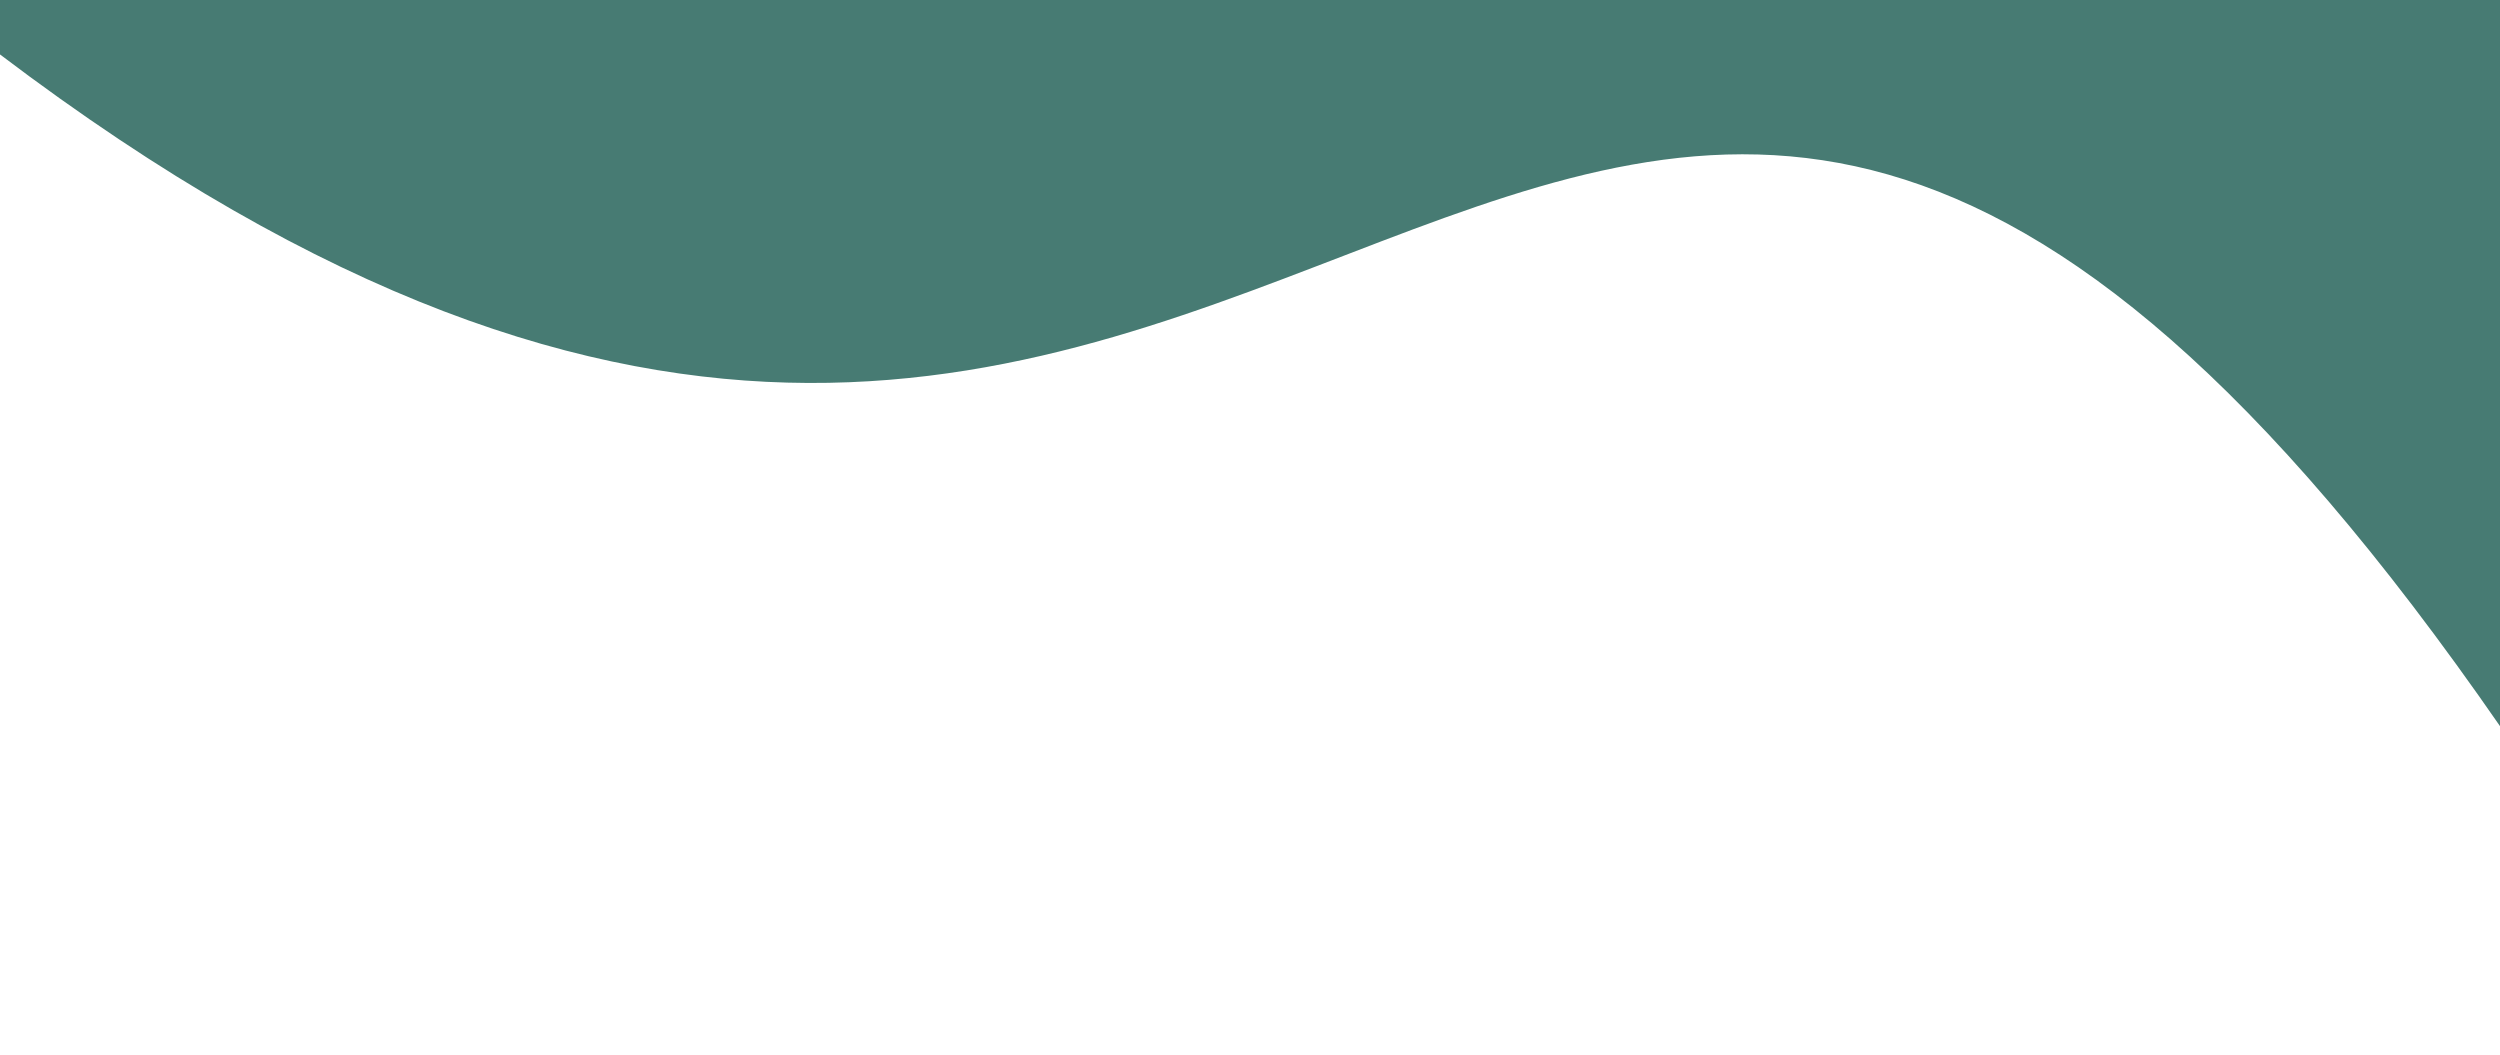
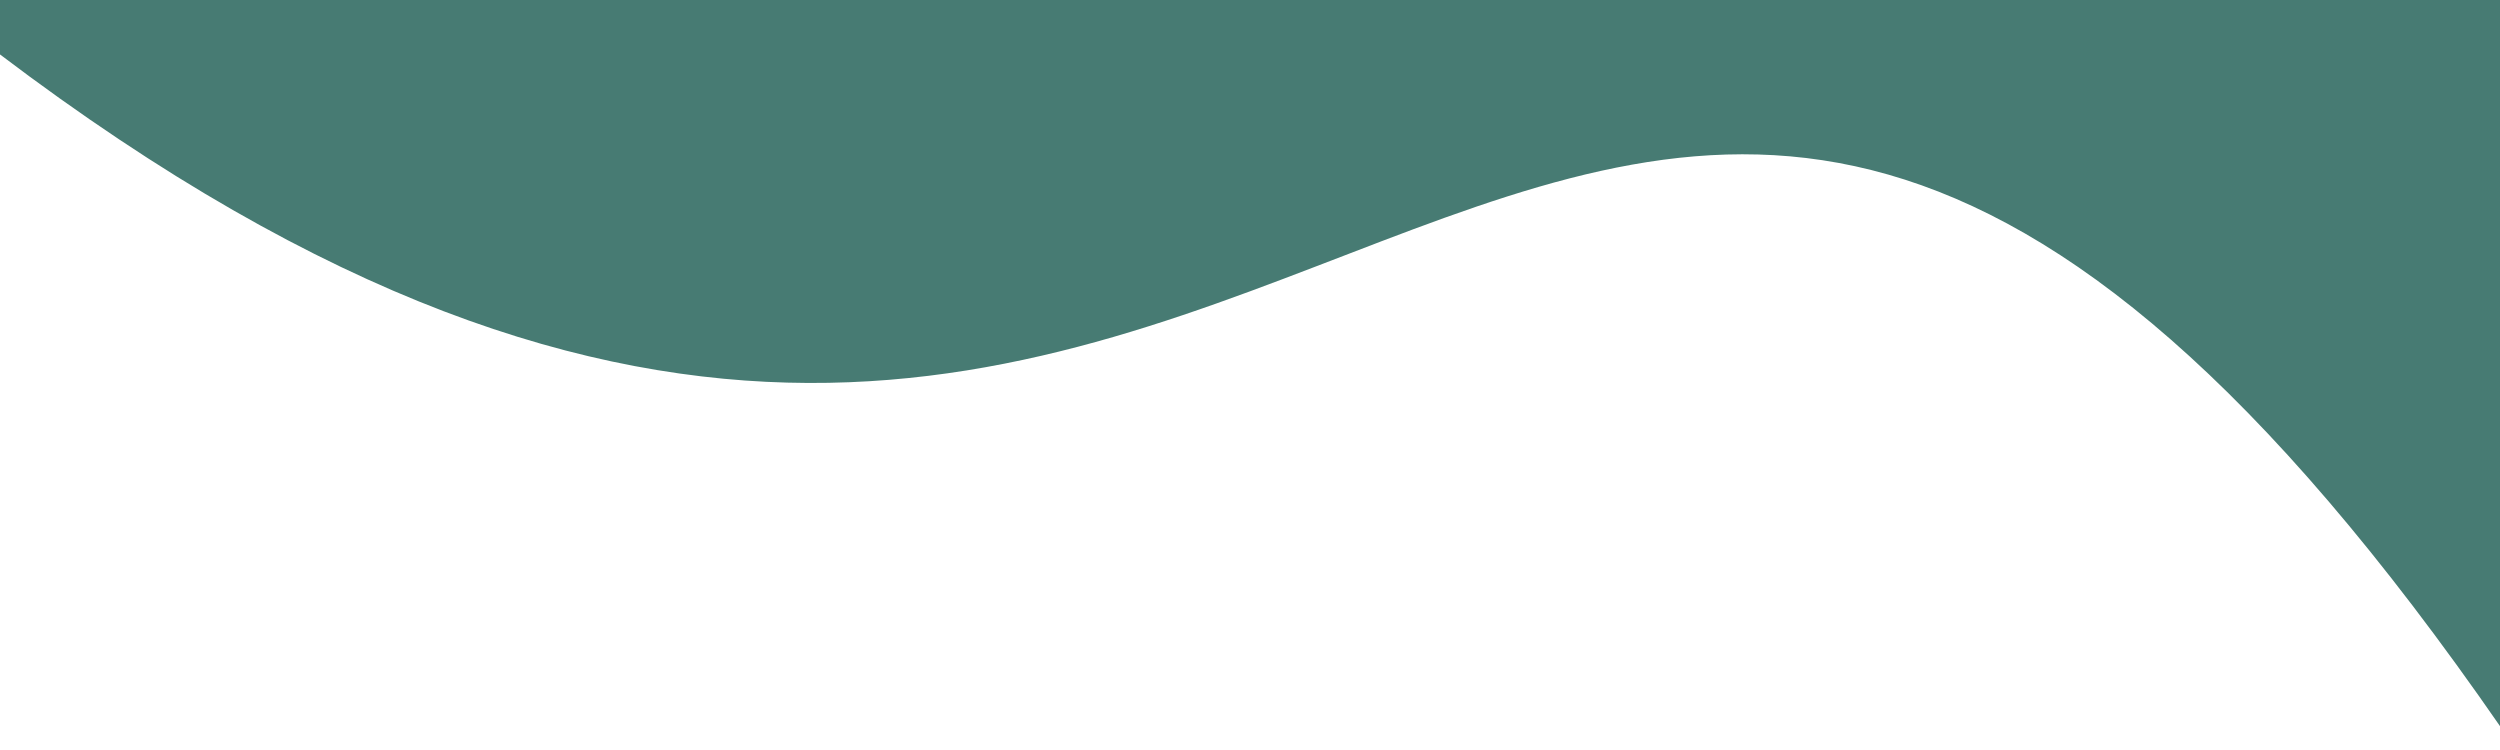
- <svg xmlns="http://www.w3.org/2000/svg" width="2560" height="1080" viewBox="0 0 2560 1080" version="1.1" id="svg482">
+ <svg xmlns="http://www.w3.org/2000/svg" width="2560" height="768" viewBox="0 0 2560 768" version="1.1" id="svg482">
  <defs id="defs5">
    <clipPath id="clip-world-map">
-       <rect width="2560" height="1080" id="rect2" />
+       <rect width="2560" height="1080" id="rect2" x="0" y="0" />
    </clipPath>
  </defs>
  <g id="world_1_" data-name="world (1)" transform="translate(67,20.139)" opacity="1">
-     <path style="fill:#477b73;fill-opacity:1;stroke:none;stroke-width:1px;stroke-linecap:butt;stroke-linejoin:miter;stroke-opacity:1;opacity:1" d="m -68,34.861 c 1343.564,1019.044 1575.83,-736.277 2562,690 v -746 H -68 Z" id="path3072" />
+     <path style="opacity:1;fill:#477b73;fill-opacity:1;stroke:none;stroke-width:1px;stroke-linecap:butt;stroke-linejoin:miter;stroke-opacity:1" d="m -68,34.861 c 1343.564,1019.044 1575.83,-736.277 2562,690 v -746 H -68 Z" id="path3072" />
  </g>
</svg>
